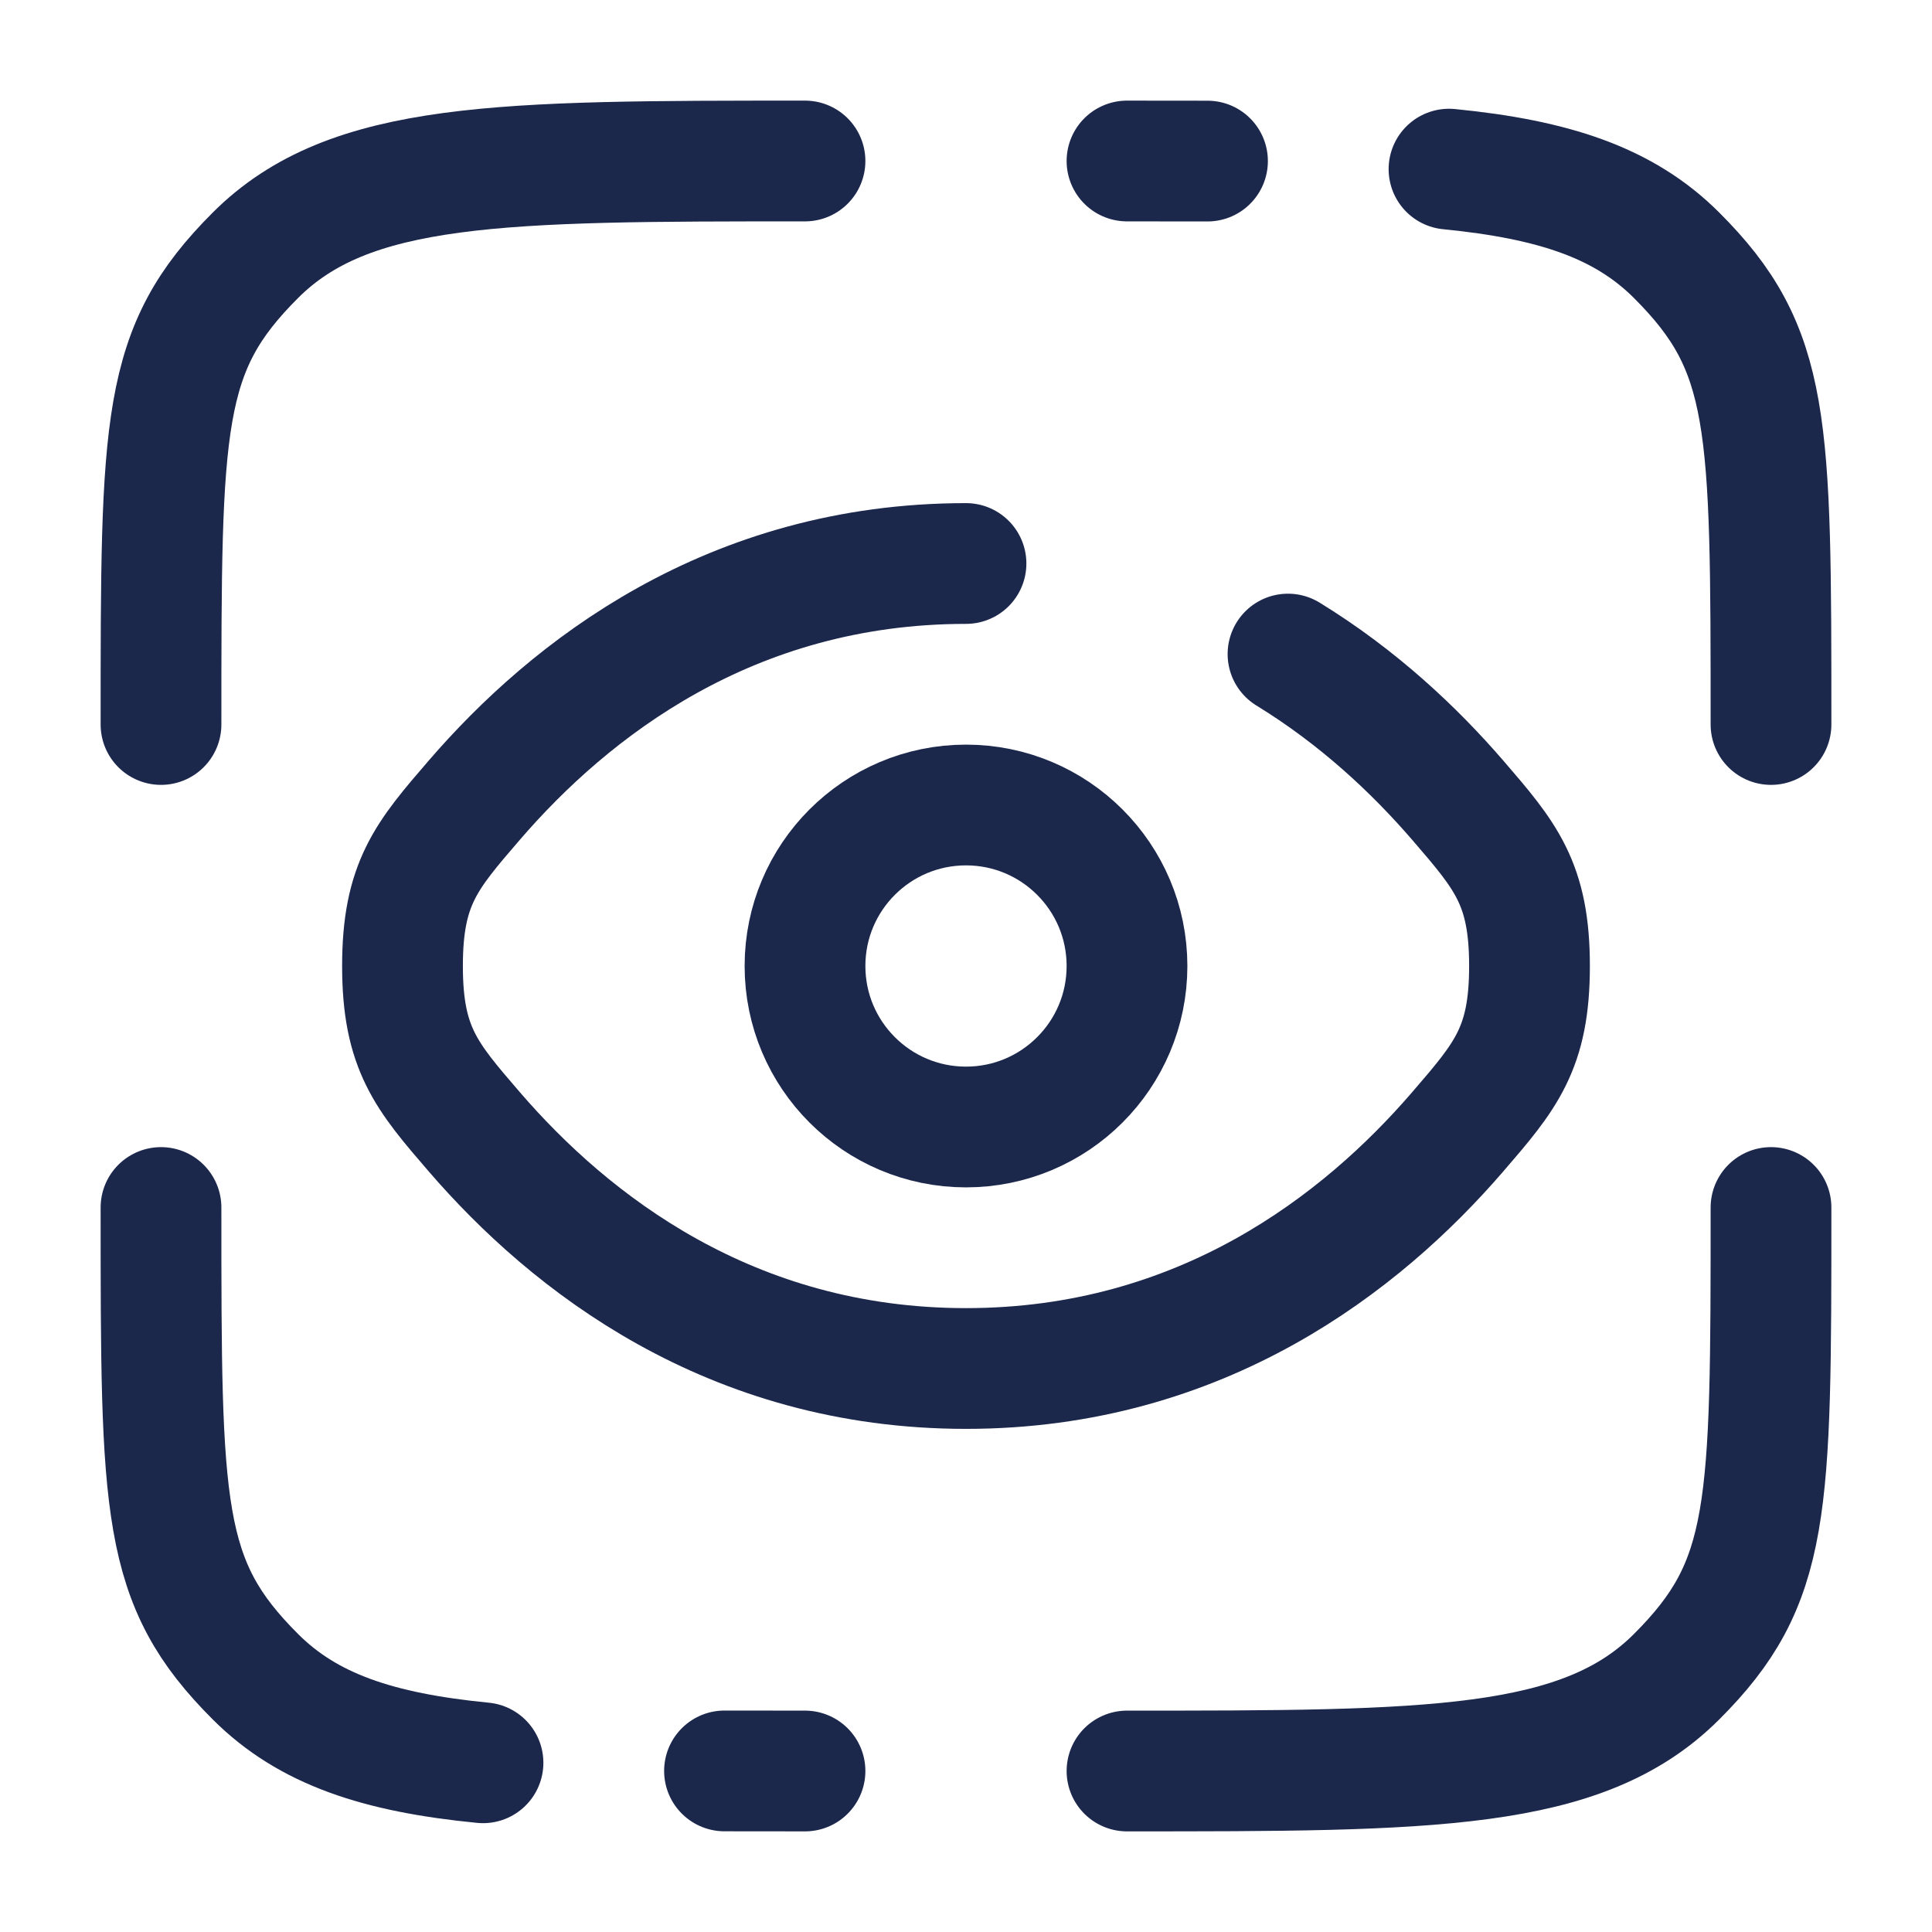
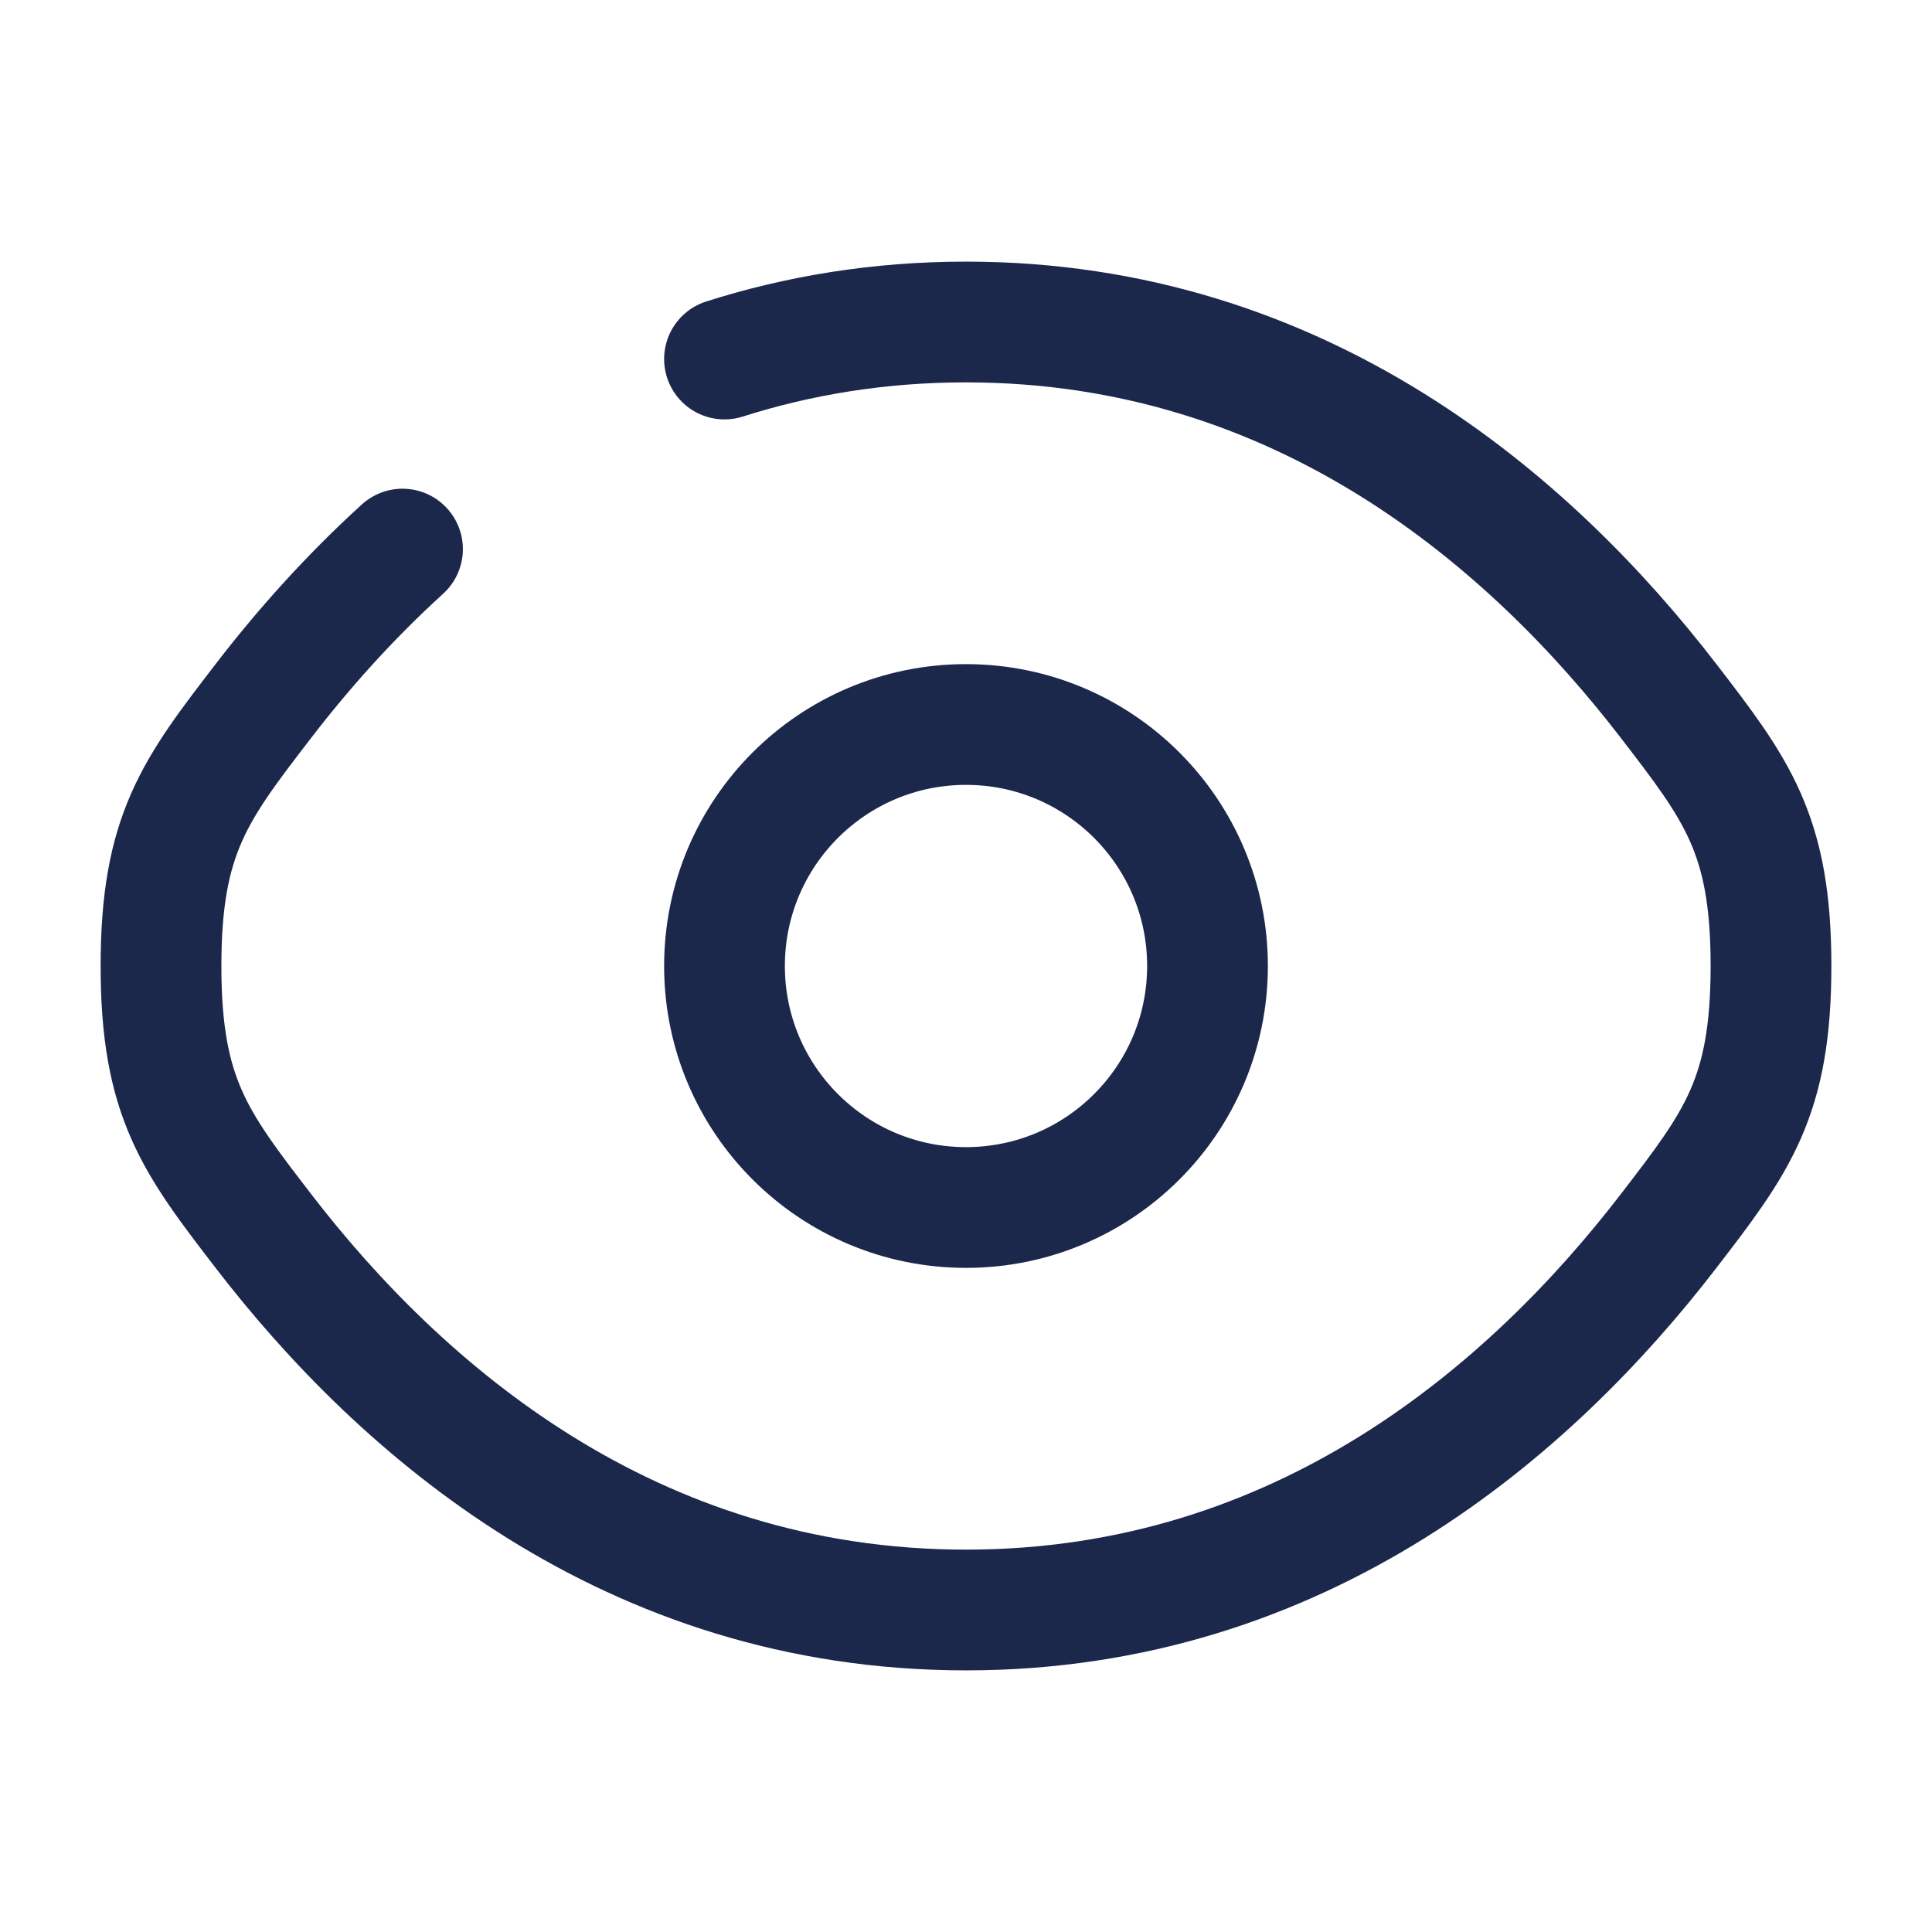
<svg xmlns="http://www.w3.org/2000/svg" width="800px" height="800px" viewBox="0 0 24 24" fill="none">
-   <path d="M22 15C22 18.771 22 19.657 20.828 20.828C19.657 22 17.771 22 14 22" stroke="#1C274C" stroke-width="1.5" stroke-linecap="round" />
-   <path d="M10 2C6.229 2 4.343 2 3.172 3.172C2 4.343 2 5.229 2 9" stroke="#1C274C" stroke-width="1.5" stroke-linecap="round" />
-   <path d="M12 7C9.073 7 7.08 8.562 5.892 9.94C5.297 10.63 5 10.975 5 12C5 13.025 5.297 13.37 5.892 14.06C7.08 15.438 9.073 17 12 17C14.927 17 16.92 15.438 18.108 14.06C18.703 13.37 19 13.025 19 12C19 10.975 18.703 10.63 18.108 9.94C17.572 9.319 16.874 8.661 16 8.125" stroke="#1C274C" stroke-width="1.5" stroke-linecap="round" />
-   <circle cx="12" cy="12" r="2" stroke="#1C274C" stroke-width="1.5" />
-   <path d="M10 22C9.651 22 9.318 22 9 21.999M2 15C2 18.771 2 19.657 3.172 20.828C3.825 21.482 4.7 21.771 6 21.898" stroke="#1C274C" stroke-width="1.5" stroke-linecap="round" />
-   <path d="M14 2C14.349 2 14.682 2 15 2.001M22 9C22 5.229 22 4.343 20.828 3.172C20.175 2.518 19.3 2.229 18 2.101" stroke="#1C274C" stroke-width="1.5" stroke-linecap="round" />
+   <path d="M9 4.46C9.912 4.17 10.91 4 12 4C16.182 4 19.028 6.5 20.725 8.704C21.575 9.809 22 10.361 22 12C22 13.639 21.575 14.191 20.725 15.296C19.028 17.5 16.182 20 12 20C7.818 20 4.972 17.5 3.275 15.296C2.425 14.191 2 13.639 2 12C2 10.361 2.425 9.809 3.275 8.704C3.756 8.079 4.33 7.43 5 6.821" stroke="#1C274C" stroke-width="1.5" stroke-linecap="round" />
+   <path d="M15 12C15 13.657 13.657 15 12 15C10.343 15 9 13.657 9 12C9 10.343 10.343 9 12 9C13.657 9 15 10.343 15 12Z" stroke="#1C274C" stroke-width="1.5" />
</svg>
